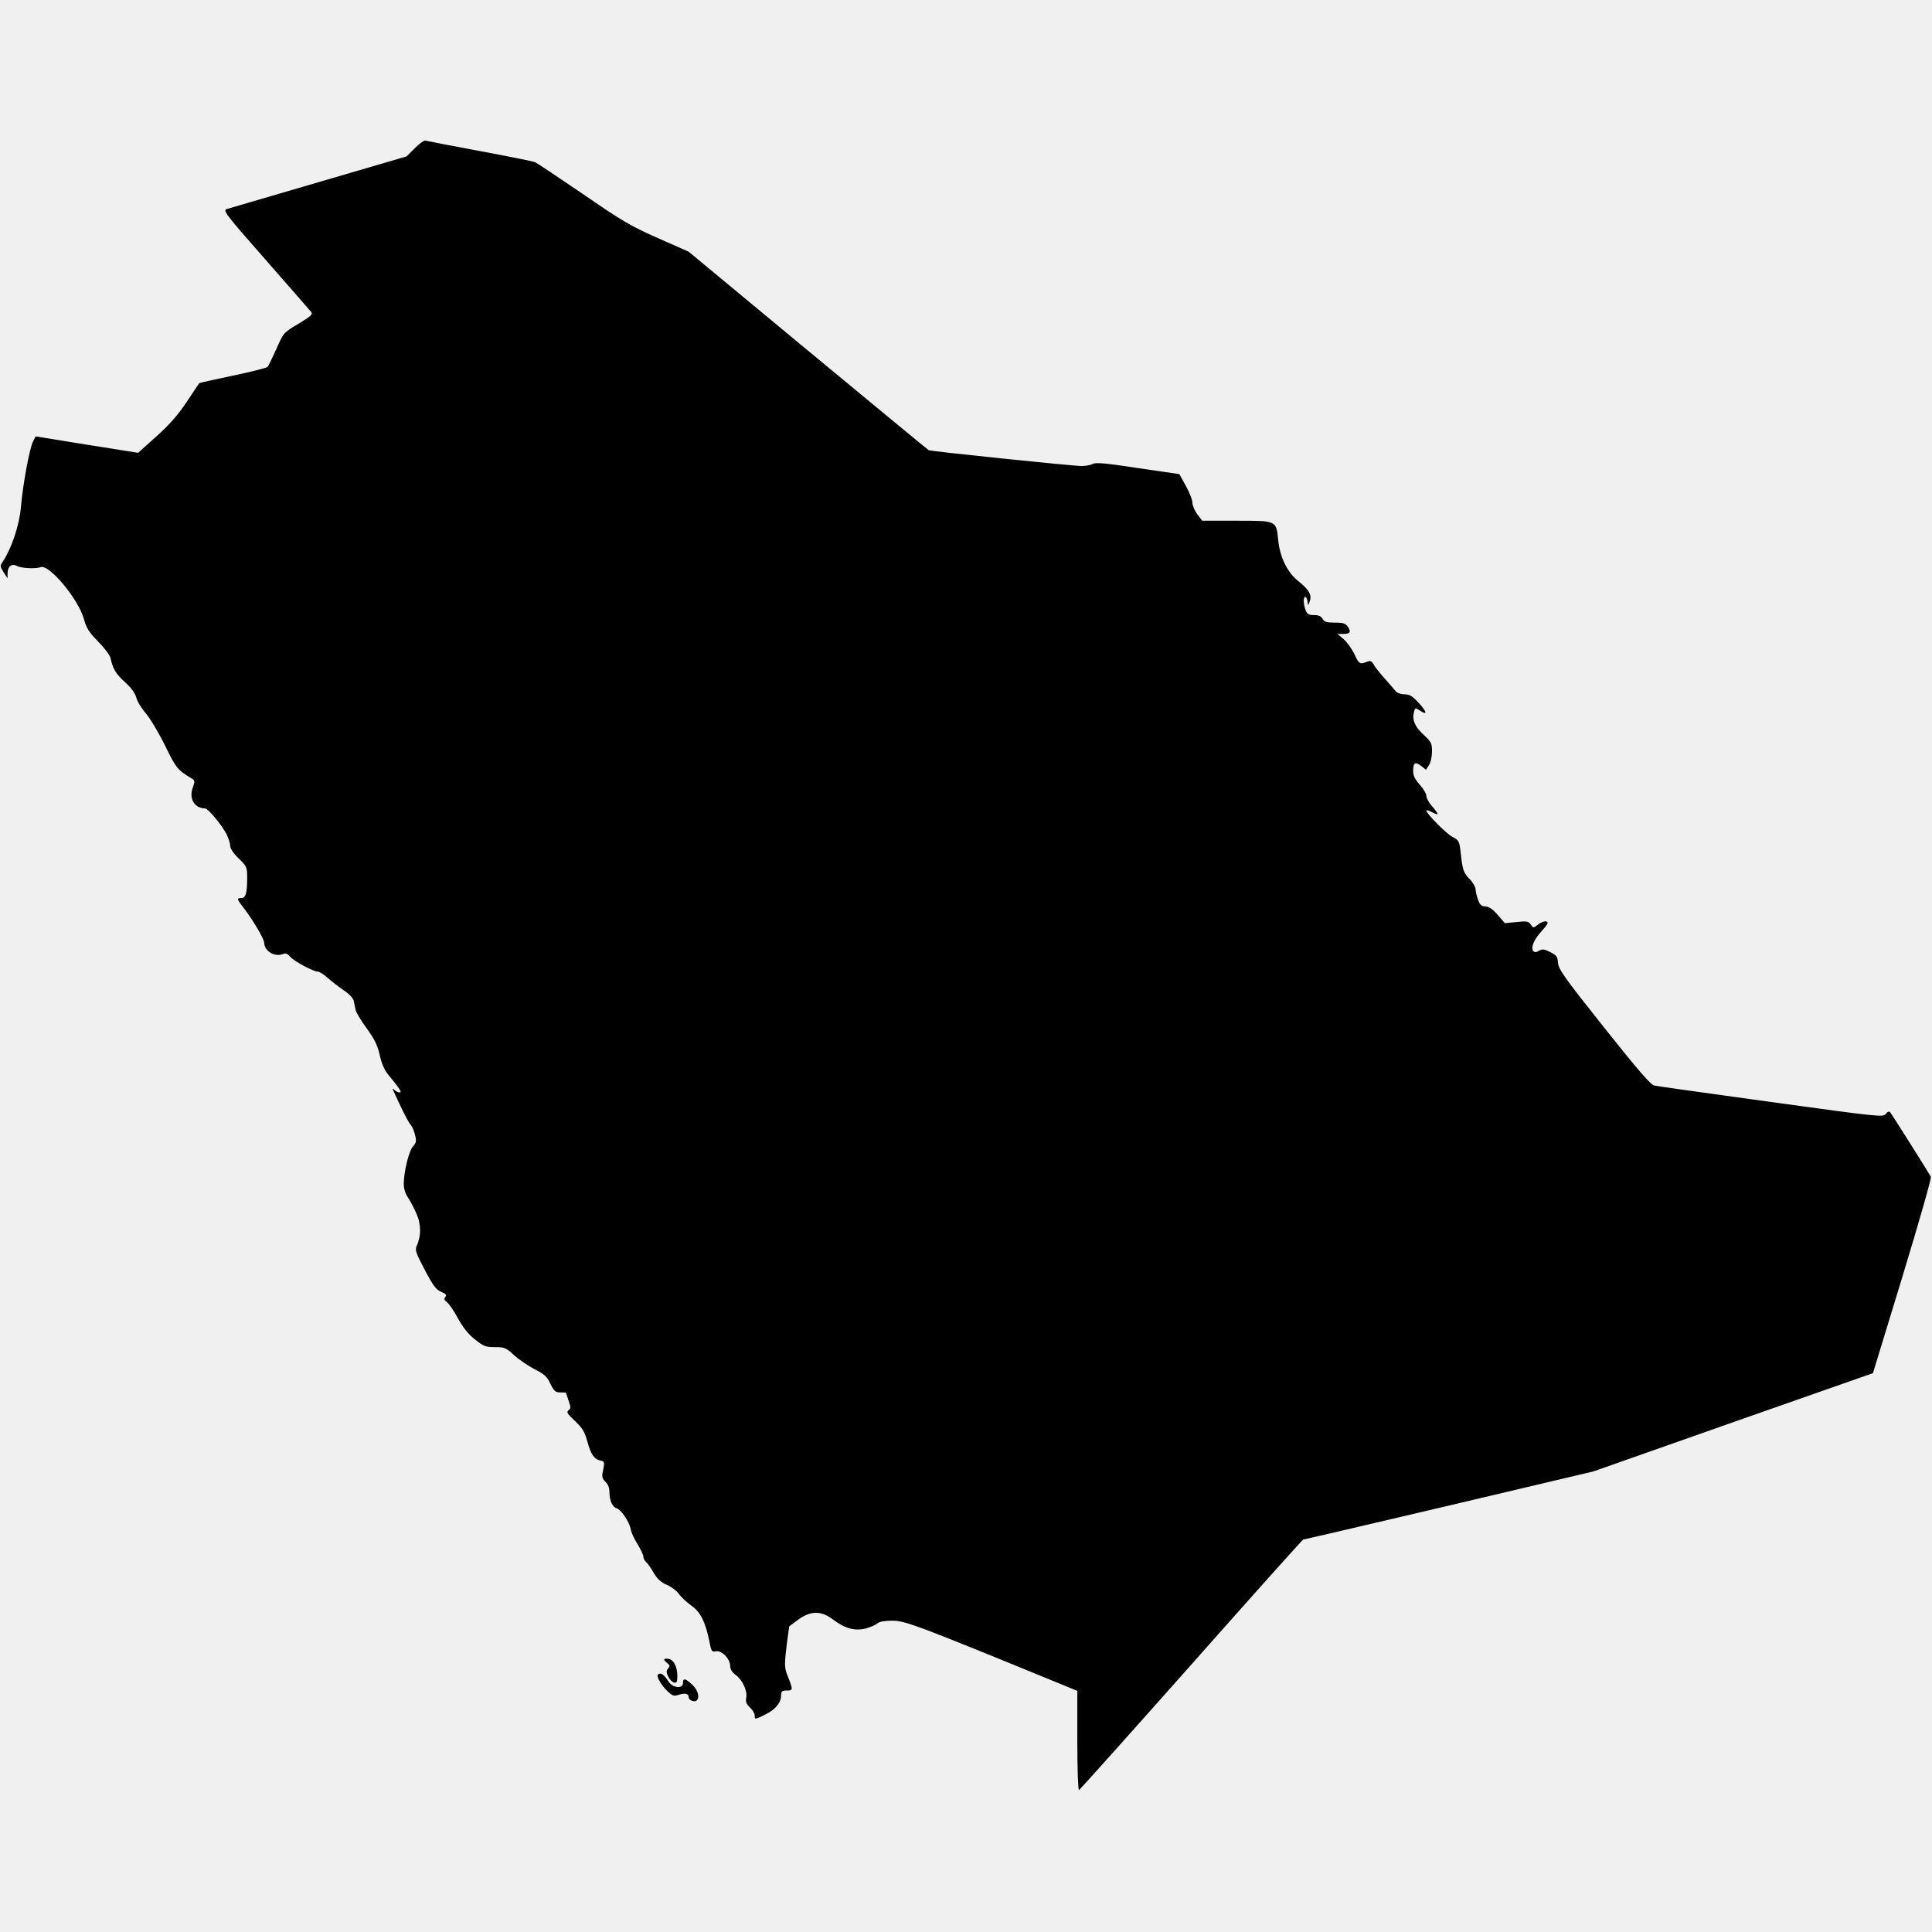
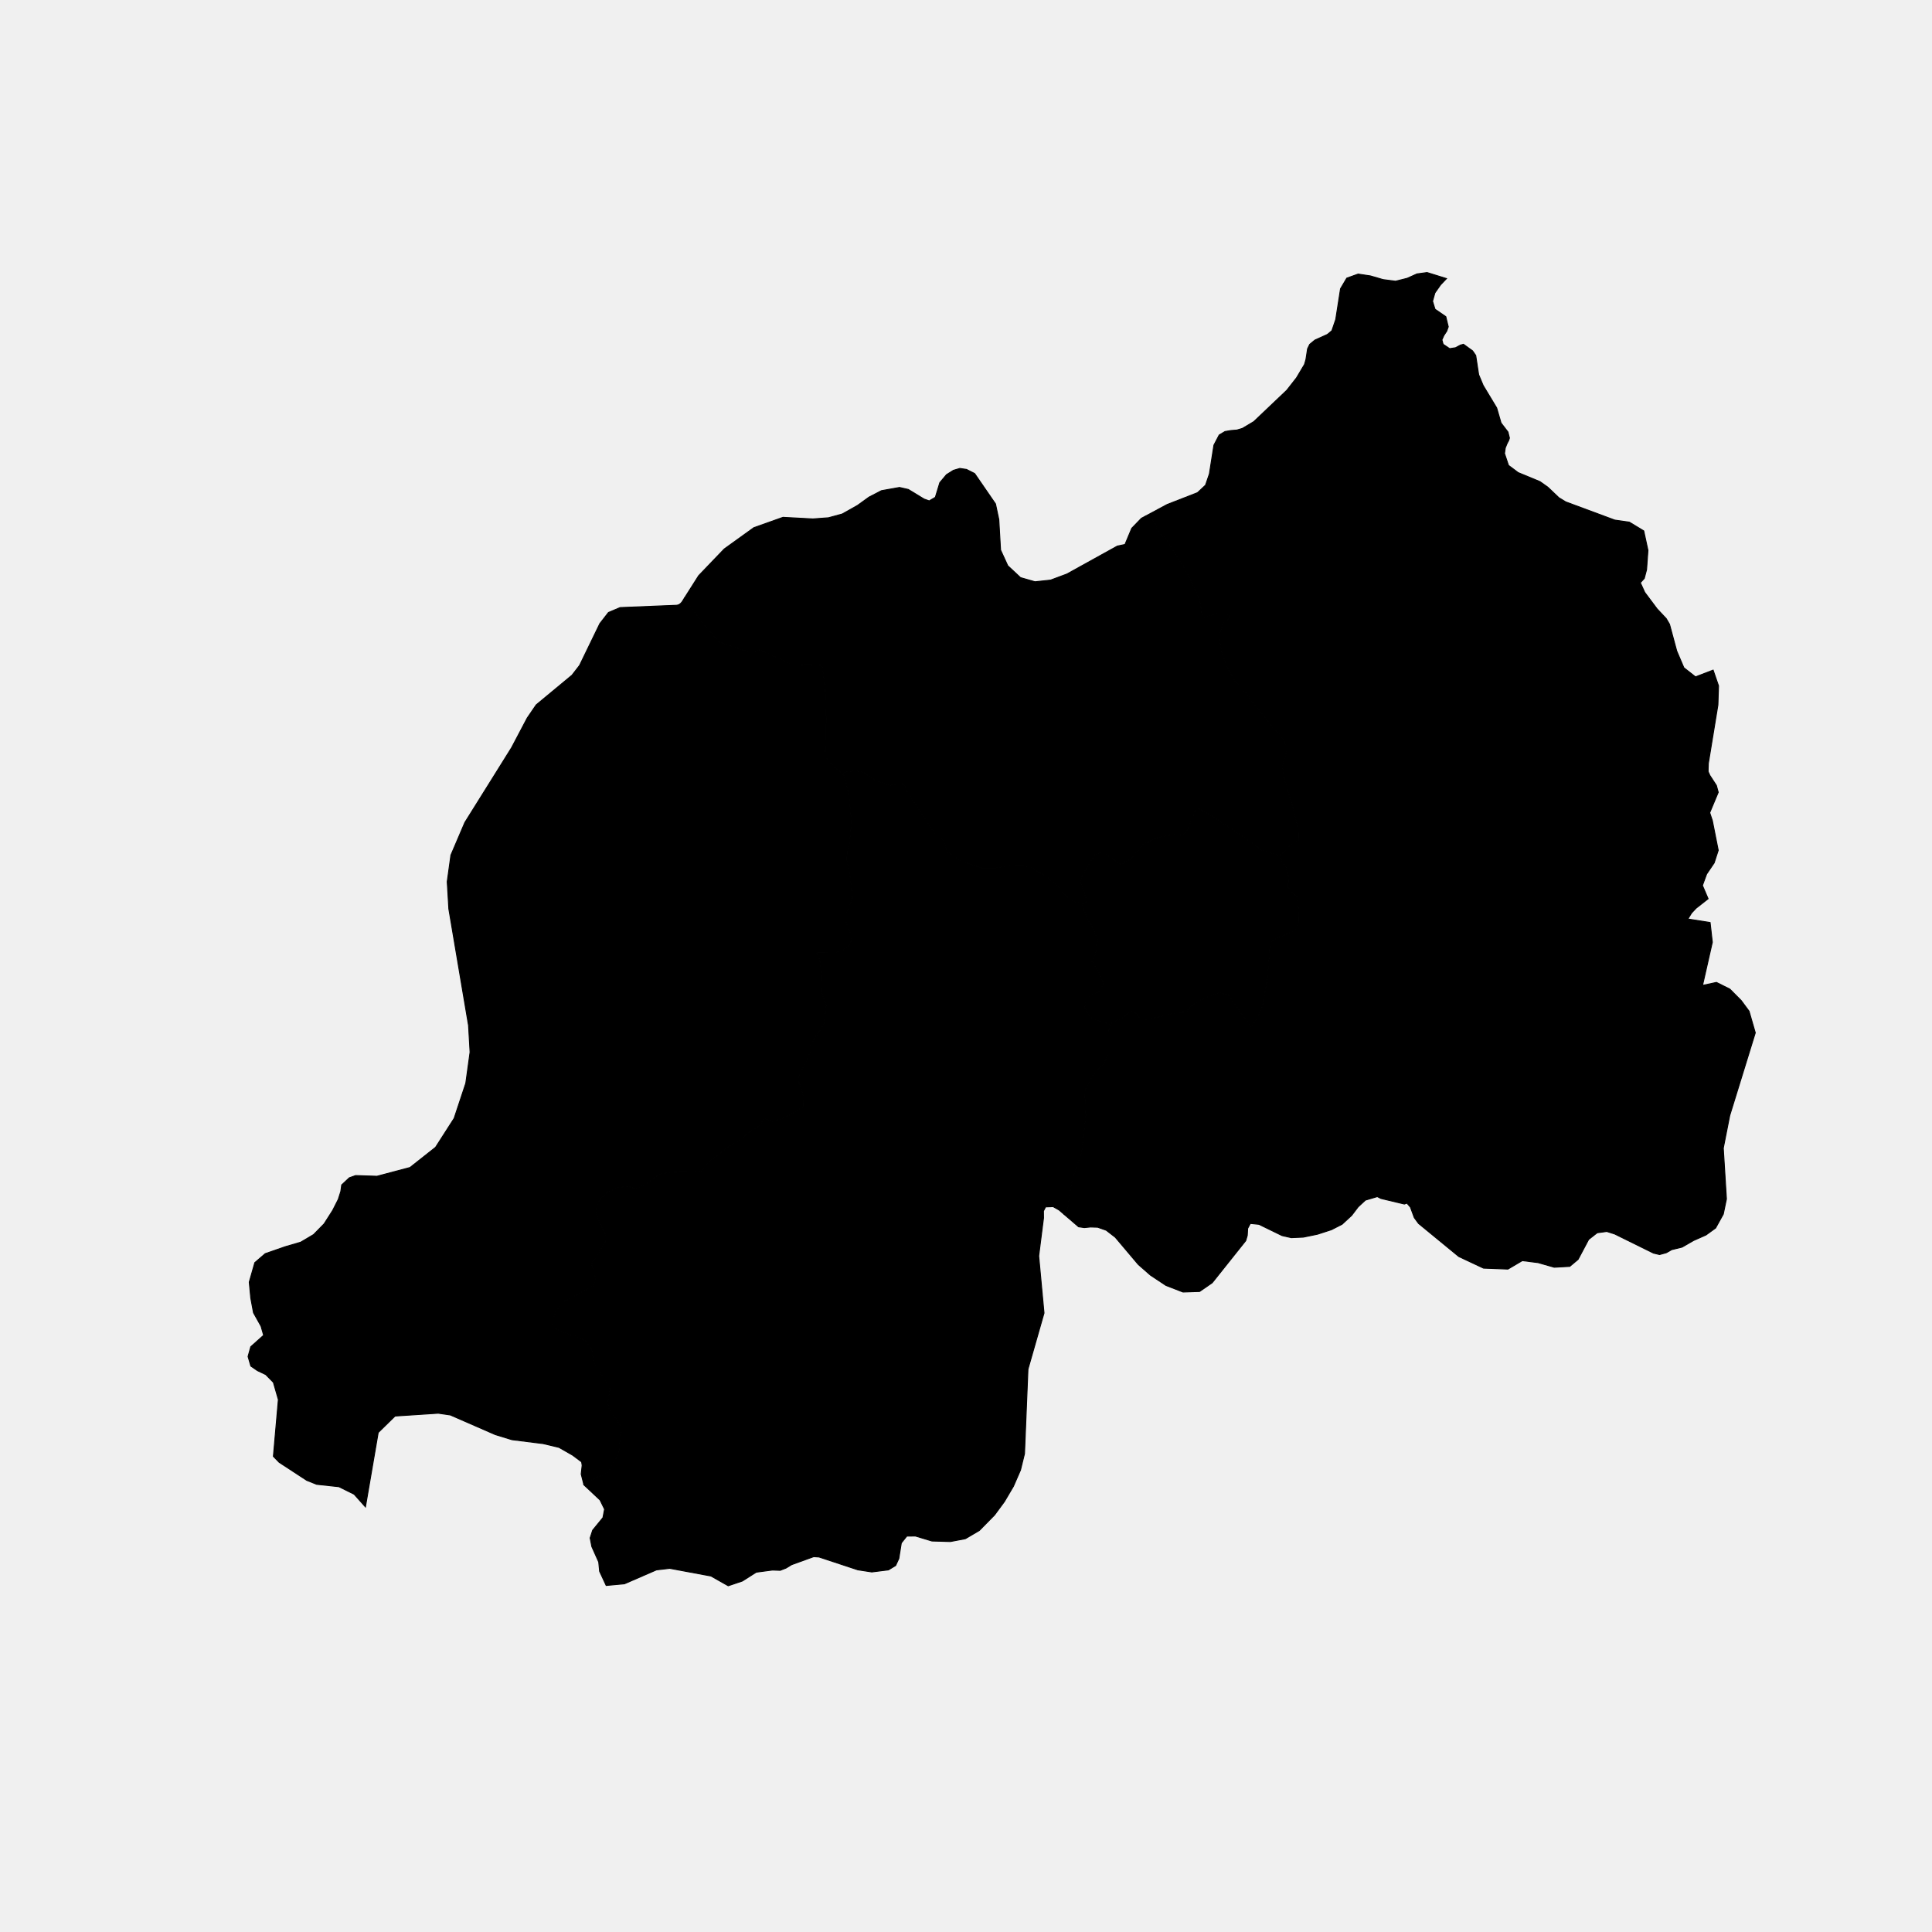
- <svg xmlns="http://www.w3.org/2000/svg" version="1.0" width="1024pt" height="1024pt" viewBox="0 0 1024 1024" preserveAspectRatio="xMidYMid meet">
-   <g transform="translate(0,1024) scale(0.1,-0.1)" fill="#000000" stroke="none">
-     <path d="M2199 9455 l-44 -44 -465 -136 c-256 -75 -475 -139 -488 -143 -22 -7 -7 -27 205 -268 125 -143 234 -267 241 -276 11 -14 3 -22 -66 -64 -79 -47 -79 -47 -117 -133 -21 -47 -42 -90 -47 -96 -5 -5 -88 -26 -184 -46 -96 -20 -176 -38 -178 -40 -2 -2 -32 -47 -67 -100 -45 -68 -92 -121 -160 -182 l-97 -87 -271 43 -272 44 -14 -27 c-18 -35 -54 -227 -64 -347 -9 -98 -48 -215 -95 -288 -17 -25 -16 -27 3 -58 l21 -32 0 26 c0 36 22 54 48 40 24 -13 99 -17 128 -7 45 16 199 -169 228 -273 14 -50 27 -72 76 -121 33 -34 63 -73 66 -88 12 -57 28 -84 76 -127 32 -29 53 -57 60 -81 5 -21 28 -59 51 -85 23 -27 69 -104 102 -171 59 -121 66 -129 141 -174 17 -10 18 -15 6 -48 -22 -59 8 -109 65 -111 16 0 89 -88 114 -137 10 -20 19 -48 19 -61 0 -14 17 -40 45 -67 44 -43 45 -46 45 -105 0 -79 -8 -105 -31 -105 -25 0 -24 -6 10 -49 48 -61 111 -167 111 -187 1 -46 57 -79 102 -60 11 5 23 1 35 -14 20 -24 124 -80 148 -80 8 0 32 -15 52 -33 21 -19 59 -48 85 -66 29 -19 50 -42 53 -56 3 -14 7 -36 10 -48 2 -13 29 -57 59 -98 41 -57 57 -89 69 -142 9 -43 25 -80 44 -102 63 -77 75 -95 61 -95 -8 0 -20 6 -27 13 -16 14 -16 16 33 -88 21 -44 44 -88 53 -97 8 -9 19 -34 23 -55 8 -31 6 -41 -11 -59 -21 -22 -49 -135 -49 -199 0 -24 8 -52 21 -70 11 -16 32 -55 45 -85 27 -58 27 -120 2 -175 -9 -20 -3 -38 43 -125 44 -84 60 -105 87 -117 27 -11 31 -17 22 -28 -8 -10 -6 -16 9 -27 11 -8 37 -46 58 -85 27 -49 55 -85 90 -112 46 -37 57 -41 106 -41 51 0 59 -3 103 -44 27 -24 76 -57 109 -74 50 -25 64 -38 82 -76 20 -40 27 -46 53 -46 16 0 30 -1 30 -2 0 -2 7 -21 14 -43 12 -34 12 -41 -1 -50 -12 -9 -6 -19 35 -57 40 -38 51 -57 66 -111 18 -67 36 -92 71 -99 20 -4 21 -8 8 -68 -3 -18 2 -31 16 -44 13 -12 21 -31 21 -52 0 -46 15 -81 38 -88 25 -8 68 -72 75 -112 3 -18 20 -53 37 -80 16 -26 30 -55 30 -65 0 -9 7 -22 15 -29 8 -6 26 -32 40 -57 19 -32 39 -50 69 -63 24 -10 53 -32 65 -49 12 -17 42 -44 65 -61 48 -32 76 -89 96 -191 10 -52 13 -56 35 -51 31 5 75 -40 75 -78 0 -18 10 -33 30 -48 36 -27 63 -86 55 -122 -4 -19 1 -32 20 -50 14 -13 25 -32 25 -42 0 -23 1 -23 59 6 53 27 81 62 81 101 0 21 5 25 31 25 33 0 33 4 3 79 -17 41 -17 60 -3 173 l12 88 47 35 c67 49 123 49 187 0 62 -47 115 -61 173 -46 25 7 52 19 61 27 10 9 38 14 80 14 66 0 135 -26 867 -326 l112 -46 0 -265 c0 -146 4 -263 9 -261 4 2 272 301 595 665 323 365 590 663 593 663 4 0 351 81 772 180 l766 181 741 261 741 260 157 514 c86 283 154 520 150 527 -20 35 -208 333 -216 342 -6 6 -14 3 -23 -9 -13 -18 -34 -16 -607 63 -326 45 -605 84 -619 87 -20 4 -84 78 -267 308 -210 264 -241 308 -244 342 -3 34 -8 41 -42 58 -32 16 -42 17 -59 7 -13 -9 -23 -9 -29 -3 -17 17 1 61 43 107 33 36 38 46 25 51 -8 3 -27 -3 -42 -15 -27 -21 -27 -21 -41 -1 -12 17 -21 19 -75 13 l-62 -6 -38 44 c-26 30 -46 44 -65 45 -21 0 -29 8 -39 35 -7 19 -13 44 -13 56 -1 12 -14 36 -31 53 -33 34 -38 47 -48 140 -7 62 -9 66 -45 85 -33 18 -137 123 -137 139 0 4 14 0 30 -9 17 -9 30 -13 30 -9 0 3 -13 22 -30 41 -16 18 -30 43 -30 55 0 11 -16 38 -35 59 -26 29 -35 48 -35 73 0 44 11 51 43 26 l25 -20 16 25 c9 14 16 45 16 72 0 43 -4 51 -44 88 -47 43 -62 79 -52 120 6 24 7 25 32 9 41 -28 38 -8 -6 40 -34 37 -49 46 -76 46 -18 0 -39 7 -46 16 -7 9 -34 39 -59 68 -25 28 -52 61 -58 74 -9 16 -18 21 -29 17 -44 -18 -48 -16 -72 35 -13 28 -39 65 -57 81 l-34 29 30 0 c37 0 44 11 25 38 -12 18 -25 22 -69 22 -44 0 -56 4 -65 20 -8 14 -21 20 -46 20 -28 0 -36 5 -44 26 -13 33 -13 77 0 69 6 -3 10 -16 11 -28 0 -19 2 -18 11 6 12 34 -3 61 -63 109 -56 45 -95 125 -104 213 -11 107 -6 105 -220 105 l-183 0 -26 34 c-14 19 -26 47 -26 62 0 15 -16 55 -35 89 l-34 62 -219 32 c-169 26 -224 31 -240 22 -11 -6 -38 -11 -59 -11 -47 0 -802 78 -811 84 -4 2 -292 240 -640 528 l-632 524 -163 72 c-145 64 -192 92 -398 234 -129 88 -243 164 -254 169 -11 4 -144 31 -295 59 -151 28 -280 53 -286 55 -6 2 -31 -16 -55 -40z" />
-     <path d="M3520 1444 c0 -4 8 -12 17 -19 14 -11 15 -15 4 -28 -10 -13 -10 -21 1 -44 7 -15 21 -29 31 -31 14 -3 17 4 17 35 0 50 -20 87 -48 91 -12 2 -22 0 -22 -4z" />
-     <path d="M3487 1364 c-9 -10 17 -55 51 -88 27 -25 34 -27 59 -19 33 11 53 7 53 -12 0 -7 7 -16 16 -19 45 -17 47 44 3 85 -37 34 -49 36 -49 9 0 -33 -55 -27 -77 8 -25 38 -42 50 -56 36z" />
+ <svg xmlns="http://www.w3.org/2000/svg" xmlns:ns1="http://amcharts.com/ammap" version="1.1" id="svg20" width="1024" height="1024">
+   <defs id="defs11">
+     <style type="text/css" id="style9">
+ 			.land
+ 			{
+ 				fill: #CCCCCC;
+ 				fill-opacity: 1;
+ 				stroke:white;
+ 				stroke-opacity: 1;
+ 				stroke-width:0.5;
+ 			}
+ 		</style>
+     <ns1:ammap projection="mercator" leftLongitude="28.862" topLatitude="-1.047" rightLongitude="30.899" bottomLatitude="-2.84" />
+   </defs>
+   <g id="g18">
+     <path id="RW-01" title="Kigali City" class="land" d="m 668.94,450.632 -12.28,-8.73 -12.97,-8.62 -6.51,-3.83 -3.07,-1.38 -1.99,5.14 -2.73,6.7 -2.15,2.76 -3.74,-0.57 -9.64,1.71 -7.97,3.58 -2.19,2.89 -4.27,4.92 -5.17,3.05 -4.84,-3.25 -5.24,-3.42 -3.78,1.3 -2.99,4.76 -3.23,5.37 -1.75,3.99 2.15,5.98 1.55,4.72 -1.47,1.14 -1.03,0.41 -0.21,0.5 0.8,1.33 1.18,3.35 1.05,2.99 0.82,1.31 1.14,1.54 1.17,2.44 1.18,2.97 1.14,2.85 -0.67,1.73 -0.12,0.73 -0.06,1.51 -0.29,2.5 -0.75,2.48 -1.34,2.03 3.72,5.86 2.56,6.07 -1.79,3.01 -1.38,1.5 -3.19,1.28 -2.89,2.93 -0.75,3.81 2.4,4.78 3.37,2.09 1.71,0.25 2.24,0.73 2.48,0.77 0.93,0.71 1.79,-1.52 3.78,-1.67 2.44,-1.34 2.06,-2.16 2.82,-0.77 1.42,1.69 1.83,2.42 3.38,0.36 2.42,-0.3 1.1,-0.35 1.32,-0.32 2.34,-0.45 2.58,-0.57 2.27,-0.71 3.54,-0.75 3.17,-0.29 1.14,-0.04 1.34,-0.24 0.96,-1.47 2.36,-2.01 2.74,-2.02 2.26,-1.18 4.21,-1.83 4.78,-1.69 4.81,1.37 4.15,5.45 2.66,4.09 2.99,3.74 2.56,3.56 2.67,-3.78 3.11,-7.12 2.6,-14.2 1.18,-14.2 0.24,-4.56 2.14,-2.44 5.67,-2.4 5.37,-2.56 1.85,-3.32 0.14,-7.73 -0.81,-6.45 -2.32,-2.34 -2.44,-2.99 0.26,-5.43 -1.5,-5.67 -2.68,-3.83 -0.51,-2.09 -2.89,-0.43 z" style="fill:#000000;fill-opacity:1;stroke:#000000;stroke-opacity:1" />
+     <path id="RW-03" title="Northern" class="land" d="m 512.22,248.802 -3.49,-0.52 -3.42,1.01 -3.63,2.28 -3.56,4.23 -2.36,7.77 -3.25,1.91 -2.73,-0.97 -8.37,-5.09 -4.68,-1.06 -9.55,1.71 -6.59,3.42 -6.08,4.39 -8.11,4.56 -7.32,1.99 -8.26,0.61 -15.81,-0.85 -15.45,5.49 -15.7,11.3 -13.54,14.12 -7.58,11.94 v 0 l 1.71,2.44 7.04,9.58 9.49,11.15 8.48,2.92 7.44,2.36 3.21,-0.08 2.6,-1.04 1.57,0.96 2.09,0.65 6.39,2.99 7.29,3.62 7.95,-0.45 7.73,0.55 1.62,11.92 0.55,16.13 -0.16,11.41 -0.49,8.58 4.9,5.9 4.23,3.21 2.34,-0.71 4.49,-0.63 4.39,0.82 6.47,4.29 7.38,2.7 4.92,-0.91 3.03,0.49 1.4,3.64 4.05,6.3 5.24,7.81 4.64,7.16 5.49,5.21 1.97,5.65 7.46,4.76 10.75,3.66 7.59,-0.08 7.8,-1.42 6.87,0.16 4.76,1.43 2.71,1.95 3.13,1.63 2.9,1.97 2.48,2.34 3.22,3.21 3.78,4.07 3.82,2.6 3.13,0.61 1.04,0.7 1.03,-0.41 1.47,-1.14 -1.55,-4.72 -2.15,-5.98 1.75,-3.99 3.23,-5.37 2.99,-4.76 3.78,-1.3 5.24,3.42 4.84,3.25 5.17,-3.05 4.27,-4.92 2.19,-2.89 7.97,-3.58 9.64,-1.71 3.74,0.57 2.15,-2.76 2.73,-6.7 1.99,-5.14 3.07,1.38 6.51,3.83 12.97,8.62 12.28,8.73 6.44,2.13 2.89,0.43 1.56,-1.14 2.79,-2.95 3.37,-2.32 2.24,-1.34 -0.12,-6 -3.05,-12.08 -4.07,-13.51 -1.4,-8.26 1.5,-4.37 1.32,-4.51 -2.31,-5.29 -5.61,-6.08 -7.65,-9.5 -7.13,-9.28 -5.13,-5.41 -3.88,-6.99 -3.03,-8.02 -1.65,-8.8 2.08,-6.61 3.13,-2.81 0.16,-1.81 -2.15,-1.16 h -3.85 l -4.69,1.65 -3.56,1.08 -0.29,-3.62 -0.99,-6.06 -1.67,-3.7 -3.39,-7.41 -3.44,-6.4 -4.39,-6.63 -4.96,-8.3 -2.56,-2.05 -2.18,-2.97 -1.24,-4.01 -2.21,-1.75 -1.14,-0.3 -1.65,-0.86 h -0.01 l -2.05,1.09 -5.12,5.29 -3.58,8.58 -4.06,0.86 -26.72,14.8 -8.64,3.22 -8.27,0.89 -7.69,-2.2 -6.75,-6.3 -3.82,-8.34 -0.93,-16.19 -1.75,-8.25 -11.06,-16.07 -4.31,-2.19 z" style="fill:#000000;fill-opacity:1;stroke:#000000;stroke-opacity:1" />
+     <path id="RW-02" title="Eastern" class="land" d="m 756.37,144.452 -5.35,0.73 -5.16,2.32 -6.18,1.55 -6.63,-0.86 -6.71,-1.95 -6.5,-0.98 -6.02,2.16 -3.31,5.61 -2.54,16.27 -2.04,5.98 -2.4,1.99 -6.58,2.97 -1.43,1.17 -1.34,1.11 -1.14,2.35 -0.87,5.66 -0.75,2.6 -4.23,7.12 -5.15,6.59 -17.5,16.63 -6.08,3.62 -2.91,0.85 -3.13,0.25 -3.13,0.53 -3.09,1.83 -2.8,5.36 -2.4,15.26 -2.04,5.97 -4.26,3.99 -16.07,6.26 -11.61,6.23 h 0.01 l 1.65,0.86 1.14,0.3 2.21,1.75 1.24,4.01 2.18,2.97 2.56,2.05 4.96,8.3 4.39,6.63 3.44,6.4 3.39,7.41 1.67,3.7 0.99,6.06 0.29,3.62 3.56,-1.08 4.69,-1.65 h 3.85 l 2.15,1.16 -0.16,1.81 -3.13,2.81 -2.08,6.61 1.65,8.8 3.03,8.02 3.88,6.99 5.13,5.41 7.13,9.28 7.65,9.5 5.61,6.08 2.31,5.29 -1.32,4.51 -1.5,4.37 1.4,8.26 4.07,13.51 3.05,12.08 0.12,6 -2.24,1.34 -3.37,2.32 -2.79,2.95 -1.56,1.14 0.51,2.09 2.68,3.83 1.5,5.67 -0.26,5.43 2.44,2.99 2.32,2.34 0.81,6.45 -0.14,7.73 -1.85,3.32 -5.37,2.56 -5.67,2.4 -2.14,2.44 -0.24,4.56 -1.18,14.2 -2.6,14.2 -3.11,7.12 -2.67,3.78 -2.56,-3.56 -2.99,-3.74 -2.66,-4.09 -4.15,-5.45 -4.81,-1.37 -4.78,1.69 -4.21,1.83 -2.26,1.18 -2.74,2.02 -2.36,2.01 -0.96,1.47 -1.34,0.24 -1.14,0.04 -3.17,0.29 -3.54,0.75 -2.27,0.71 -2.58,0.57 -2.34,0.45 -1.32,0.32 -1.1,0.35 -2.42,0.3 -3.38,-0.36 -1.83,-2.42 -1.42,-1.69 -2.82,0.77 -2.06,2.16 -2.44,1.34 -3.78,1.67 -1.79,1.52 -0.47,3.81 -0.02,7.14 -0.04,4.54 -2.6,4.78 -5.85,6.41 -4.23,8.17 0.65,13.07 -2.18,19.32 -4.69,13.67 -0.21,0.62 -0.14,0.73 -1.4,7.38 -0.94,7.55 -0.45,0.97 -0.52,1.13 -0.93,1.07 0.68,0.59 6.93,5.96 3.05,0.45 3.32,-0.33 3.78,0.13 4.49,1.58 4.8,3.71 12.2,14.44 6.46,5.66 8.21,5.45 9.03,3.5 8.78,-0.28 6.71,-4.64 17.77,-22.3 0.81,-2.77 0.21,-3.7 1.4,-2.65 4.57,0.45 12.28,5.98 4.88,1.1 6.35,-0.28 7.52,-1.55 7.4,-2.4 5.65,-2.89 5.06,-4.68 1.81,-2.38 1.63,-2.14 3.84,-3.58 6.32,-1.87 1.91,0.98 12.45,2.97 1.34,-0.49 1.87,2.16 2.03,5.53 2.26,3.09 21.36,17.54 13.1,6.15 12.93,0.49 7.6,-4.48 8.38,1.06 8.54,2.44 8.23,-0.45 4.41,-3.7 5.61,-10.58 4.52,-3.54 5.08,-0.69 4.23,1.34 20.53,10.13 3.21,0.77 3.58,-0.97 2.85,-1.63 5.49,-1.34 6.07,-3.5 6.61,-2.93 5.12,-3.71 4.07,-7.36 1.67,-8.02 -1.67,-26.94 3.42,-17.33 13.54,-43.82 -3.3,-11.44 -4.21,-5.69 -5.99,-6.02 -7.1,-3.54 -7.36,1.58 5.19,-22.9 -1.18,-10.42 -11.79,-1.87 1.95,-3.17 2.4,-2.56 6.38,-5.01 -3.01,-7.04 2.22,-6.06 4,-5.9 2.16,-6.67 -3.13,-15.78 -1.39,-4.15 4.52,-10.82 -0.98,-3.62 -3.5,-5.37 -0.89,-2.04 0.12,-4.23 5.08,-31.03 0.33,-10.13 -2.87,-8.34 -9.35,3.58 -6.16,-4.84 -3.78,-8.87 -3.82,-14.16 -1.75,-3.01 -4.88,-5.2 -6.51,-8.71 -2.33,-5.12 2.09,-2.28 1.22,-4.64 0.73,-10.24 -2.23,-10.29 -7.65,-4.64 -7.72,-1.1 -25.99,-9.64 -3.61,-2.2 -5.9,-5.61 -4.15,-2.93 -11.59,-4.8 -5.08,-3.82 -2.11,-6.3 0.4,-2.93 0.94,-2.32 0.89,-1.71 0.39,-1.22 -0.79,-3.21 -3.66,-4.76 -2.32,-8.01 -7.16,-11.88 -2.39,-5.73 -1.55,-10.17 -1.67,-2.44 -4.84,-3.5 -1.62,0.45 -2.56,1.38 -3.13,0.49 -3.46,-2.32 -0.65,-2.35 1.06,-2.36 1.48,-2.24 0.83,-2.32 -1.3,-5.37 -5.73,-3.94 -1.3,-4.23 1.24,-4.43 3.03,-4.31 3.12,-3.27 -4.31,-1.34 z" style="fill:#000000;fill-opacity:1;stroke:#000000;stroke-opacity:1" />
+     <path id="RW-04" title="Western" class="land" d="m 371.49,329.062 -7.04,-9.58 -1.71,-2.44 v 0 l -1.32,2.09 -0.82,0.85 -0.87,0.57 -0.98,0.25 -30.06,1.22 -6.18,2.6 -4.56,5.86 -10.77,22.21 -3.99,5.16 -18.99,15.74 -4.75,6.96 -8.3,15.74 -10.07,16.13 -14.69,23.49 -7.4,17.33 -1.95,14.08 0.85,14.4 10.45,61.8 0.81,14.16 -2.27,16.44 -6.18,18.64 -9.84,15.34 -13.54,10.7 -17.51,4.64 -11.32,-0.37 -3.33,1.18 -4.05,3.78 -0.47,3.42 -1.34,4.23 -2.97,5.86 -4.55,7.13 -5.59,5.69 -6.81,4.03 -8.22,2.4 -10.57,3.67 -5.53,4.76 -2.95,10.33 0.8,8.43 1.46,7.81 3.99,7.12 1.38,4.81 -6.83,6.1 -1.43,5.17 1.47,5.05 3.49,2.4 4.42,2.11 4.04,4.12 2.64,9.15 -2.64,30.08 3.05,3.14 14.68,9.6 5.24,2.08 11.76,1.26 8.07,3.99 5.99,6.72 6.77,-39.41 8.93,-8.75 22.89,-1.5 6.4,0.93 23.89,10.42 8.79,2.69 16.6,2.08 8.32,1.99 7.2,4.11 4.79,3.58 0.29,1.84 -0.51,4.64 1.35,5.33 7.44,-3.92 1.97,-0.59 3.6,-1.9 5.55,-9.91 1.3,-14.2 -4.6,-6.76 -1.97,-2.95 -0.53,-2.77 0.47,-3.64 0.75,-3.85 -1.62,-2.46 -1.95,-3.87 -2.97,-3.92 -2.36,-4.91 -0.85,-5.98 -3.26,-4.38 -5.28,-2.42 -7.32,-2.3 -4.76,-2.58 -0.37,-2.65 1.79,-5.17 3.42,-5 8.29,-4.44 8.08,-4.43 1.6,-3.59 -1.18,-4.43 -1.16,-3.7 3.32,-5.32 3.94,-6.24 0.33,-3.62 -2.69,-5.5 -2.6,-6.47 1.06,-5.33 3.98,-4.76 5.96,-3.05 5.83,-0.9 4.44,1.35 5,-2.26 7.32,-5.52 7.95,-1.3 6.81,-0.16 4.65,-0.21 2.4,0.35 5.73,-5.96 9.78,-7.65 5.25,-2.93 4.29,-3.78 5.02,-3.14 2.28,-2.4 1.62,-2.32 2.12,0.75 2.48,0.96 2.88,-1.14 3.22,-0.93 2.7,-1.53 4.21,-2.54 3.21,-1.71 -0.14,-5.39 -1.47,-5.44 -1.15,-2.44 0.42,-4 3.6,-6.62 2.24,-5.45 0.02,-2.93 1.44,-2.48 0.98,-1.91 1.93,-2.77 2.72,-4.19 0.63,-3.66 0.33,-3.42 0.44,-3.3 -1.15,-2.64 -1.39,-4.41 0.39,-8.32 -1.4,-8.67 -1.77,-3.97 h 4 l 5.92,0.27 4.55,-1.45 3.6,-3.23 0.92,-4.13 -1.75,-3.21 -1.51,-4.4 -0.1,-4.37 1.53,-3.05 2.03,-5.05 -1.1,-10.45 -1.87,-9.69 0.12,-4.76 1.3,-4.55 1.08,-10.96 -1.32,-13.23 -1.5,-7.14 -1.14,-3.98 -1.02,-1.43 -4.23,-3.21 -4.9,-5.9 0.49,-8.58 0.16,-11.41 -0.55,-16.13 -1.62,-11.92 -7.73,-0.55 -7.95,0.45 -7.29,-3.62 -6.39,-2.99 -2.09,-0.65 -1.57,-0.96 -2.6,1.04 -3.21,0.08 -7.44,-2.36 -8.48,-2.92 z" style="fill:#000000;fill-opacity:1;stroke:#000000;stroke-opacity:1" />
+     <path id="RW-05" title="Southern" class="land" d="m 385.98,840.492 7.48,-2.52 7.36,-4.68 8.62,-1.14 4.06,0.16 3.13,-1.22 2.93,-1.79 11.71,-4.24 2.81,0.17 4.21,1.39 16.36,5.41 7.42,1.14 8.81,-1.1 3.82,-2.32 1.7,-3.67 1.31,-8.26 2.92,-3.66 4.52,-0.05 8.78,2.65 9.78,0.29 7.95,-1.51 7.4,-4.36 8.05,-8.18 5.24,-7.12 4.8,-8.14 3.74,-8.59 2.12,-8.67 0.18,-4.39 1.65,-40.38 8.51,-29.76 -2.82,-30.27 2.56,-20.15 -0.04,-3.66 1.14,-2.2 4.02,-0.12 3.15,1.79 2.7,2.32 0.93,-1.07 0.52,-1.13 0.45,-0.97 0.94,-7.55 1.4,-7.38 0.14,-0.73 0.21,-0.62 4.69,-13.67 2.18,-19.32 -0.65,-13.07 4.23,-8.17 5.85,-6.41 2.6,-4.78 0.04,-4.54 0.02,-7.14 0.47,-3.81 -0.93,-0.71 -2.48,-0.77 -2.24,-0.73 -1.71,-0.25 -3.37,-2.09 -2.4,-4.78 0.75,-3.81 2.89,-2.93 3.19,-1.28 1.38,-1.5 1.79,-3.01 -2.56,-6.07 -3.72,-5.86 1.34,-2.03 0.75,-2.48 0.29,-2.5 0.06,-1.51 0.12,-0.73 0.67,-1.73 -1.14,-2.85 -1.18,-2.97 -1.17,-2.44 -1.14,-1.54 -0.82,-1.31 -1.05,-2.99 -1.18,-3.35 -0.8,-1.33 0.21,-0.5 -1.04,-0.7 -3.13,-0.61 -3.82,-2.6 -3.78,-4.07 -3.22,-3.21 -2.48,-2.34 -2.9,-1.97 -3.13,-1.63 -2.71,-1.95 -4.76,-1.43 -6.87,-0.16 -7.8,1.42 -7.59,0.08 -10.75,-3.66 -7.46,-4.76 -1.97,-5.65 -5.49,-5.21 -4.64,-7.16 -5.24,-7.81 -4.05,-6.3 -1.4,-3.64 -3.03,-0.49 -4.92,0.91 -7.38,-2.7 -6.47,-4.29 -4.39,-0.82 -4.49,0.63 -2.34,0.71 1.02,1.43 1.14,3.98 1.5,7.14 1.32,13.23 -1.08,10.96 -1.3,4.55 -0.12,4.76 1.87,9.69 1.1,10.45 -2.03,5.05 -1.53,3.05 0.1,4.37 1.51,4.4 1.75,3.21 -0.92,4.13 -3.6,3.23 -4.55,1.45 -5.92,-0.27 h -4 l 1.77,3.97 1.4,8.67 -0.39,8.32 1.39,4.41 1.15,2.64 -0.44,3.3 -0.33,3.42 -0.63,3.66 -2.72,4.19 -1.93,2.77 -0.98,1.91 -1.44,2.48 -0.02,2.93 -2.24,5.45 -3.6,6.62 -0.42,4 1.15,2.44 1.47,5.44 0.14,5.39 -3.21,1.71 -4.21,2.54 -2.7,1.53 -3.22,0.93 -2.88,1.14 -2.48,-0.96 -2.12,-0.75 -1.62,2.32 -2.28,2.4 -5.02,3.14 -4.29,3.78 -5.25,2.93 -9.78,7.65 -5.73,5.96 -2.4,-0.35 -4.65,0.21 -6.81,0.16 -7.95,1.3 -7.32,5.52 -5,2.26 -4.44,-1.35 -5.83,0.9 -5.96,3.05 -3.98,4.76 -1.06,5.33 2.6,6.47 2.69,5.5 -0.33,3.62 -3.94,6.24 -3.32,5.32 1.16,3.7 1.18,4.43 -1.6,3.59 -8.08,4.43 -8.29,4.44 -3.42,5 -1.79,5.17 0.37,2.65 4.76,2.58 7.32,2.3 5.28,2.42 3.26,4.38 0.85,5.98 2.36,4.91 2.97,3.92 1.95,3.87 1.62,2.46 -0.75,3.85 -0.47,3.64 0.53,2.77 1.97,2.95 4.6,6.76 -1.3,14.2 -5.55,9.91 -3.6,1.9 -1.97,0.59 -7.44,3.92 0.09,0.36 8.54,8.02 2.4,4.89 -0.85,4.48 -5.45,6.67 -1.34,4.11 0.89,4.56 3.66,8.18 0.47,4.93 3.48,7.49 9.67,-0.89 16.98,-7.37 7.05,-0.82 7.6,1.42 14.24,2.65 z" style="fill:#000000;fill-opacity:1;stroke:#000000;stroke-opacity:1" />
  </g>
</svg>
